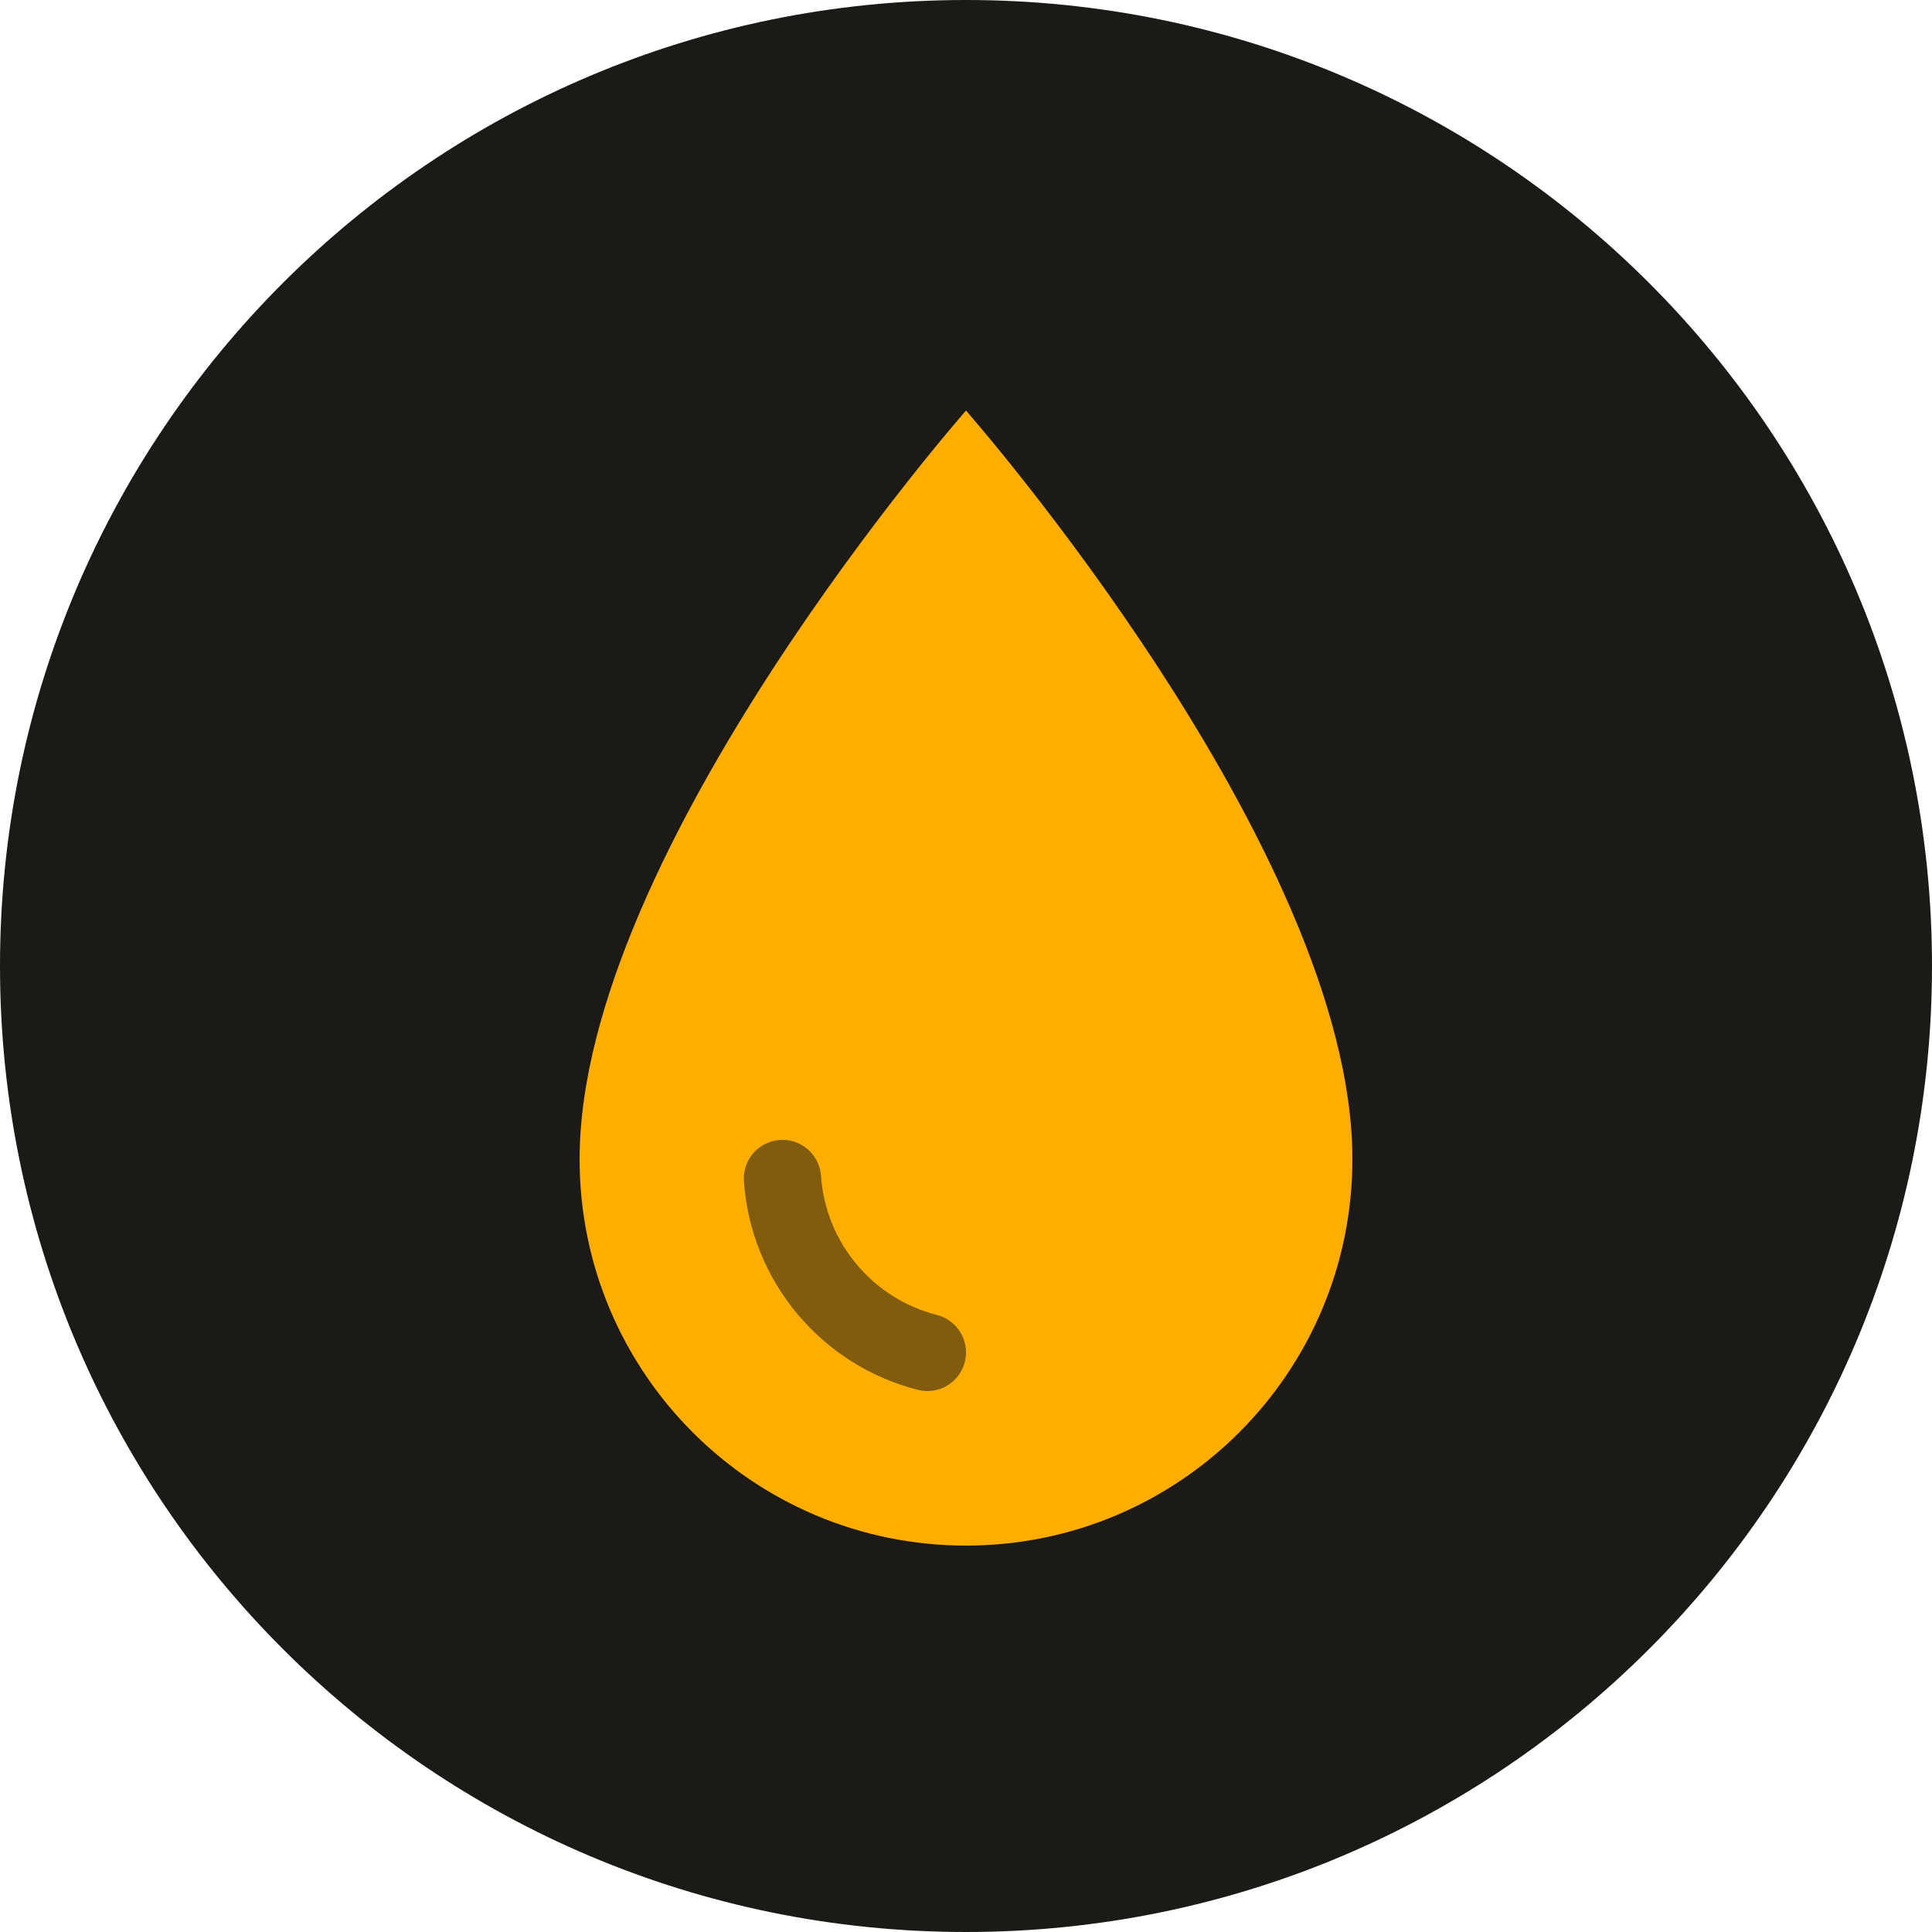
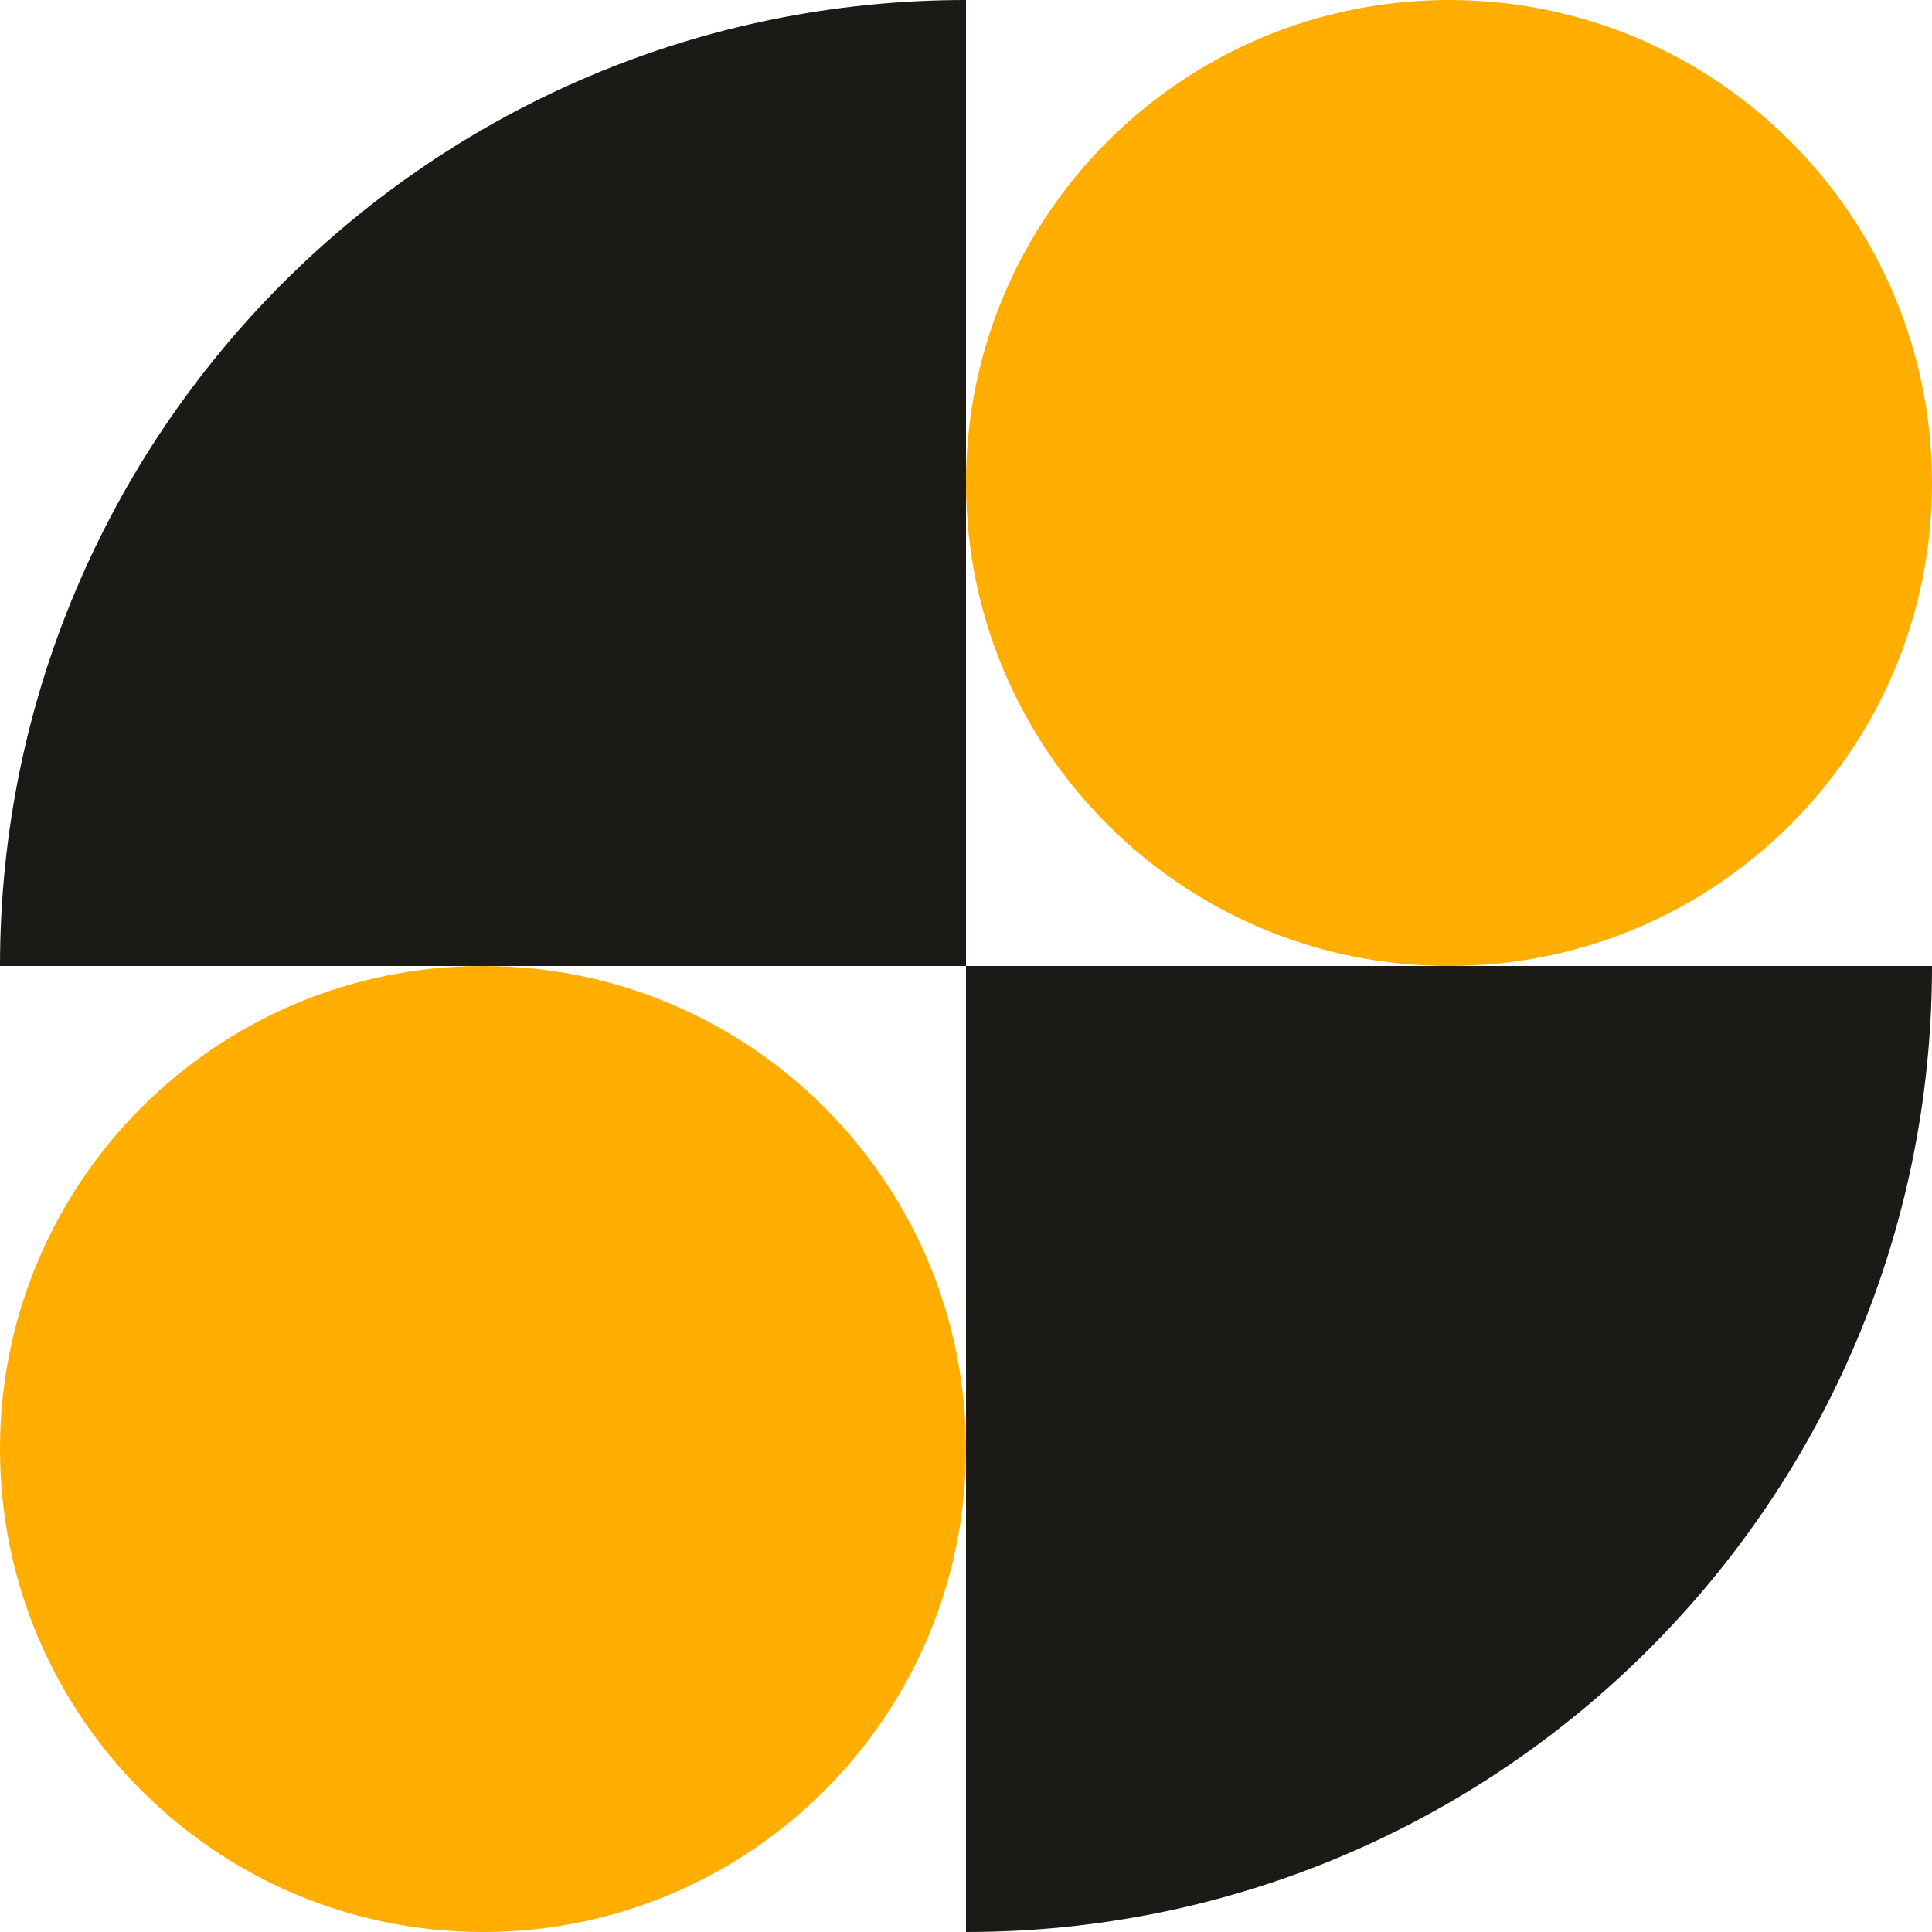
<svg xmlns="http://www.w3.org/2000/svg" viewBox="0 0 40 40" width="40" height="40" role="img" aria-label="Lavishka’s Art Base">
-   <circle cx="20" cy="20" r="20" fill="#1C1A17" />
-   <path d="M20 8.5C20 8.5 12 17.6 12 24a8 8 0 0 0 16 0C28 17.6 20 8.5 20 8.5Z" fill="#FFAE00" />
-   <path d="M16.2 24.4a4 4 0 0 0 3 3.6" fill="none" stroke="#1C1A17" stroke-width="1.6" stroke-linecap="round" opacity=".55" />
+   <path d="M0 20A20 20 0 0 1 20 0V20Z" fill="#1C1A17" />
+   <circle cx="30" cy="10" r="10" fill="#FFAE00" />
+   <circle cx="10" cy="30" r="10" fill="#FFAE00" />
+   <path d="M20 20H40A20 20 0 0 1 20 40Z" fill="#1C1A17" />
</svg>
